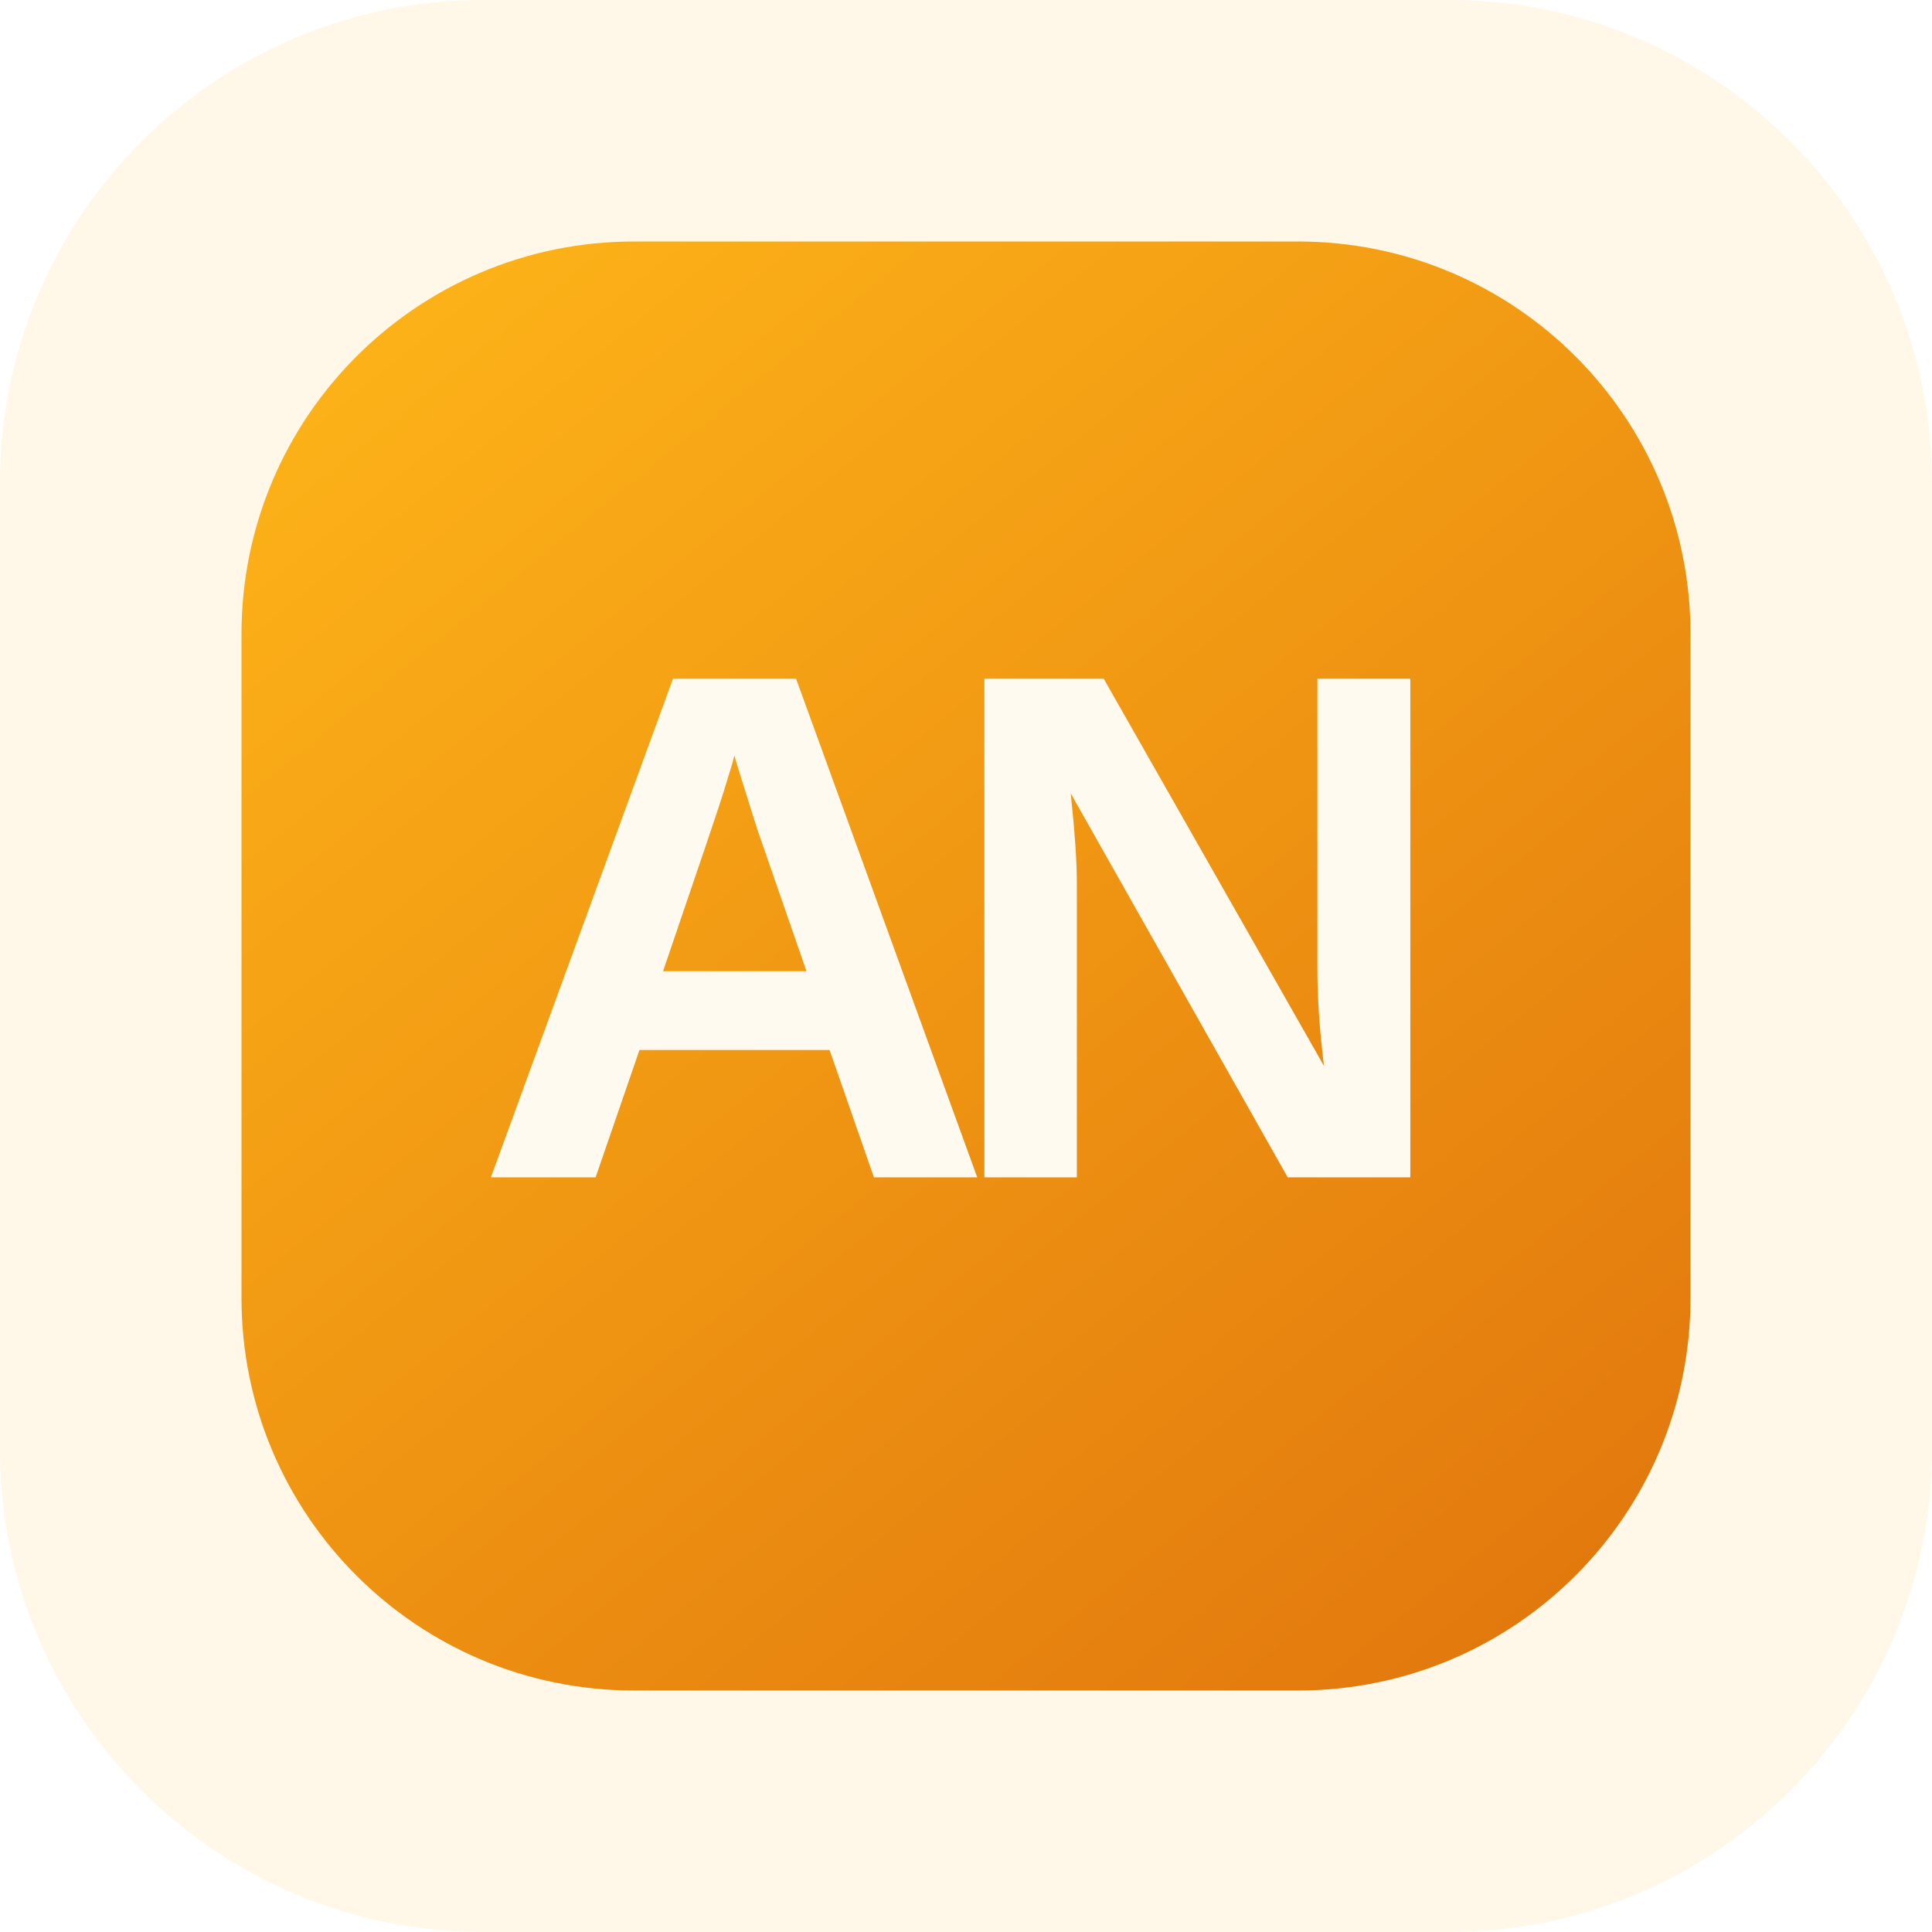
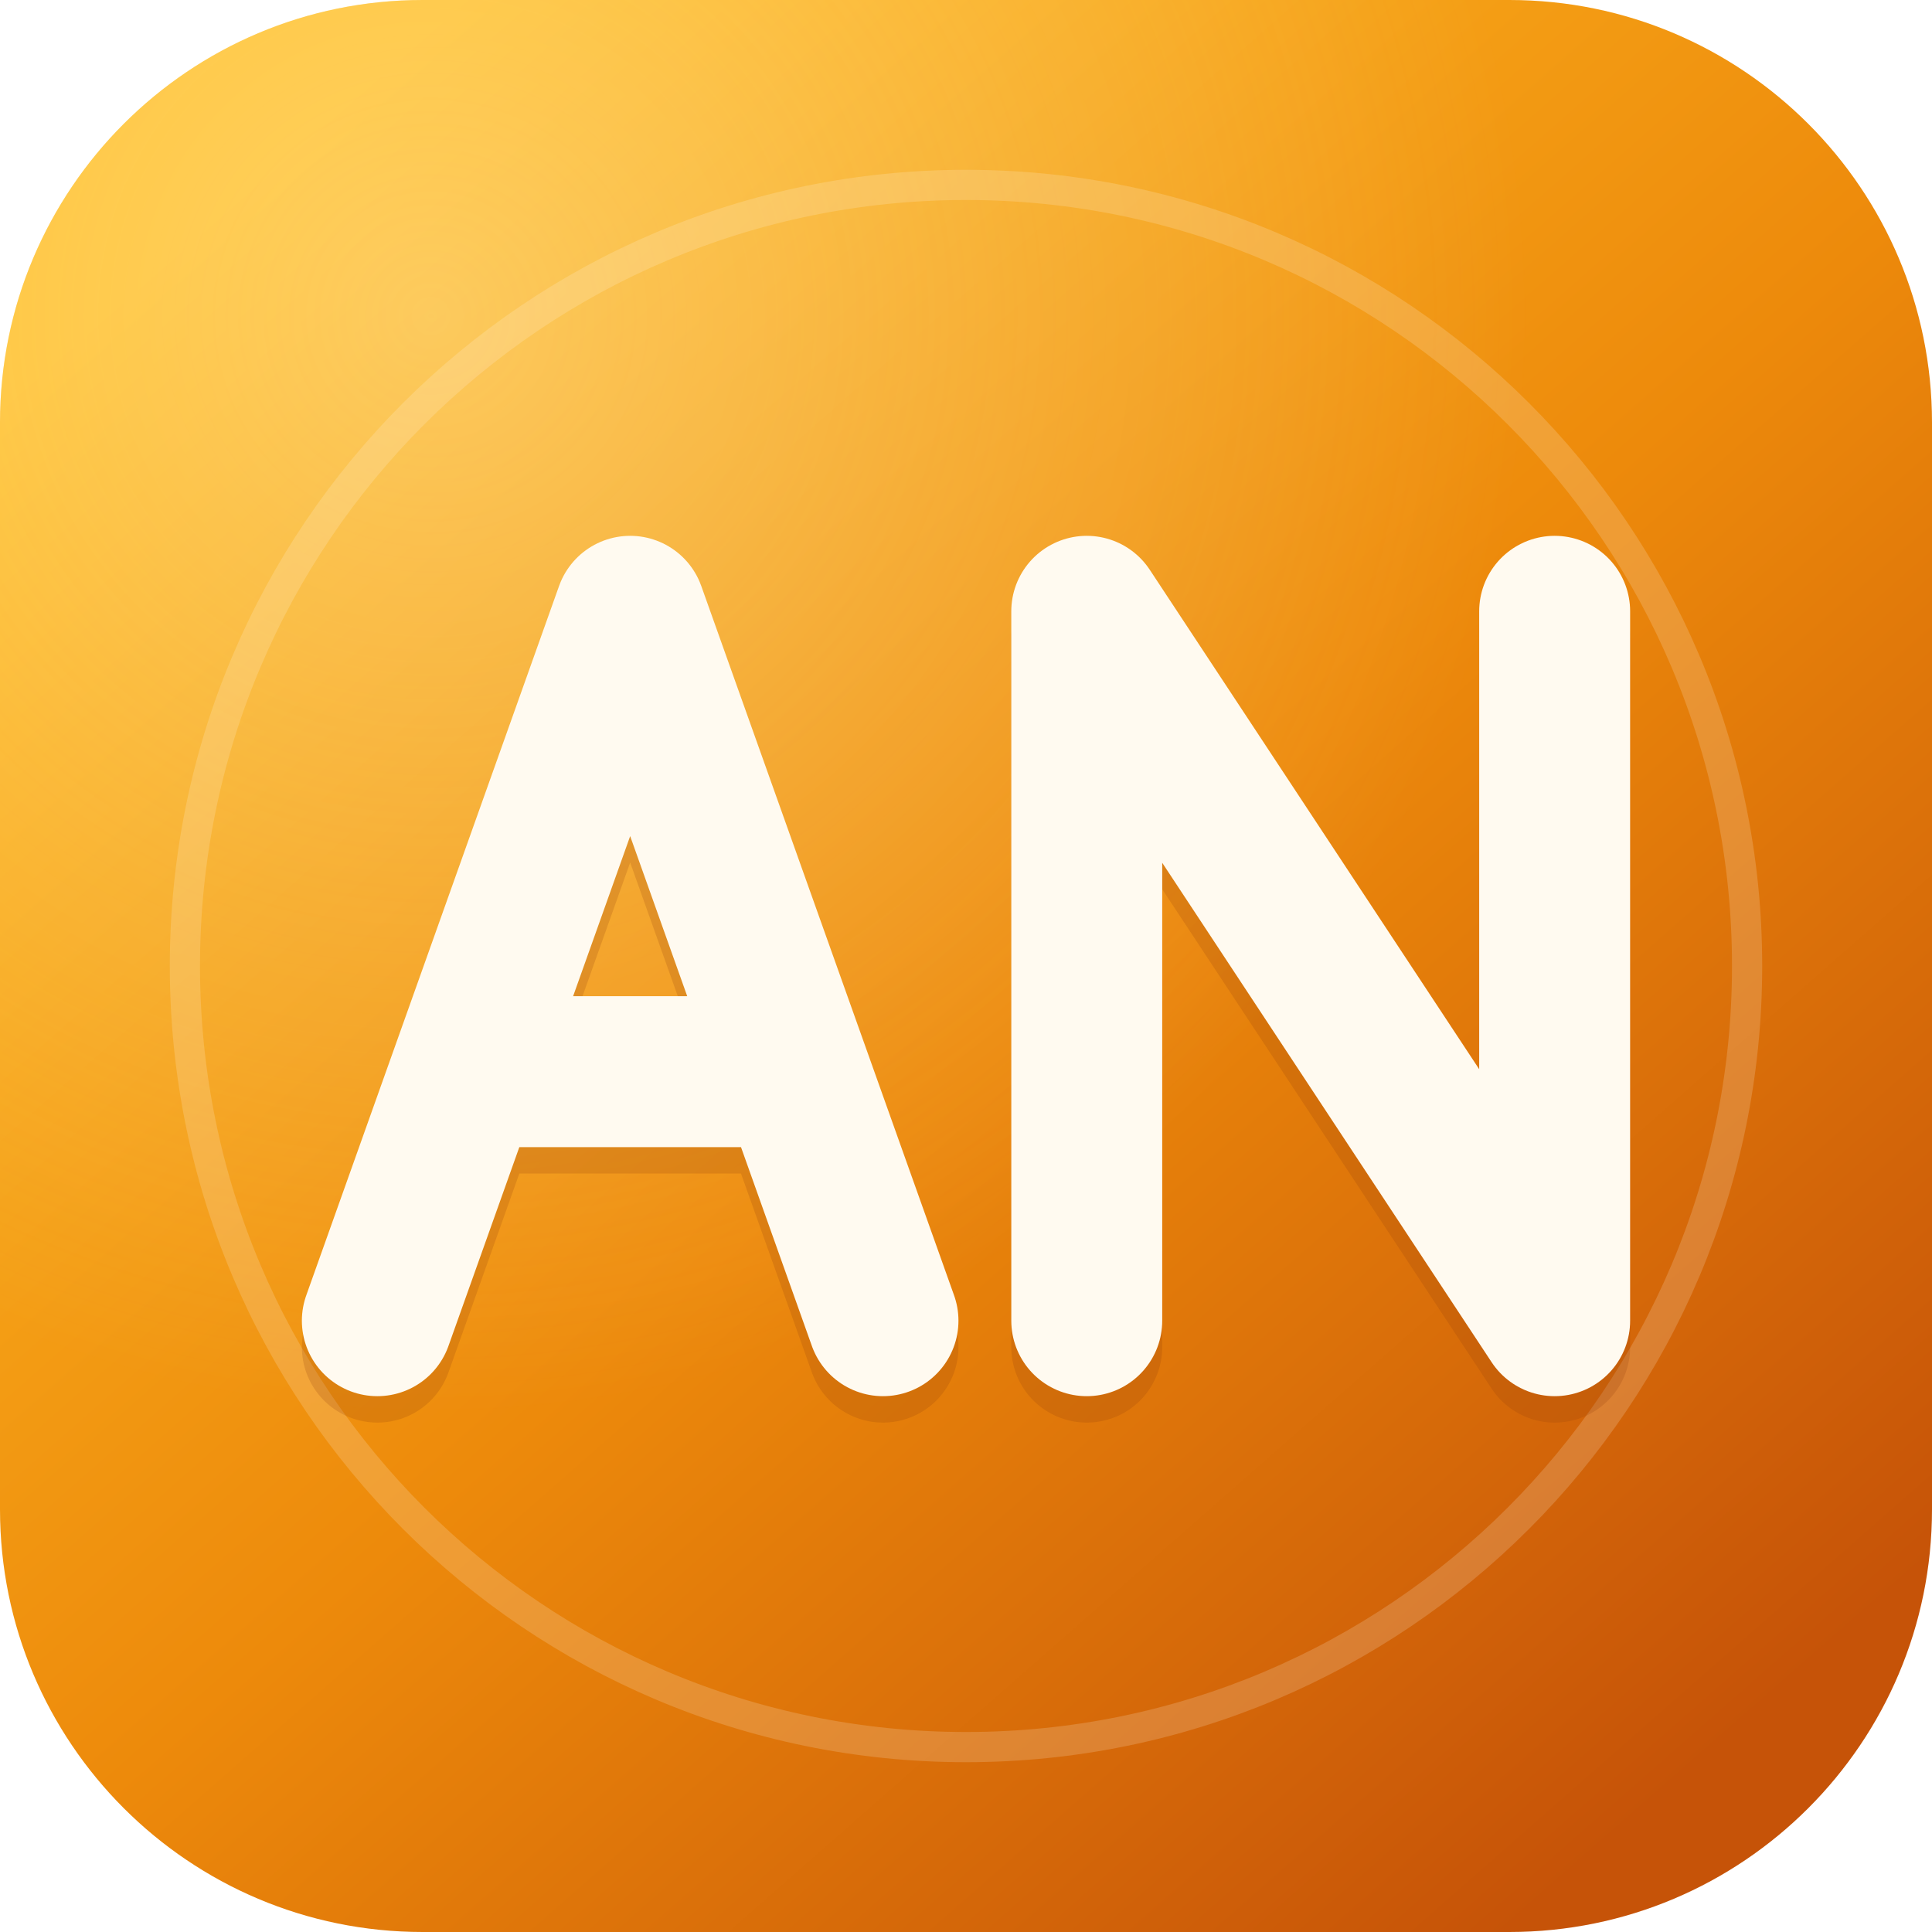
- <svg xmlns="http://www.w3.org/2000/svg" viewBox="0 0 64 64">
+ <svg xmlns="http://www.w3.org/2000/svg" viewBox="0 0 512 512">
  <defs>
-     <linearGradient id="background" x1="10" y1="6" x2="54" y2="60" gradientUnits="userSpaceOnUse">
-       <stop stop-color="#ffb719" />
-       <stop offset="1" stop-color="#df720c" />
+     <linearGradient id="background" x1="72" y1="42" x2="448" y2="470" gradientUnits="userSpaceOnUse">
+       <stop stop-color="#ffbd24" />
+       <stop offset="0.52" stop-color="#ed8a0b" />
+       <stop offset="1" stop-color="#c65308" />
    </linearGradient>
+     <radialGradient id="highlight" cx="0" cy="0" r="1" gradientTransform="translate(116 82) rotate(43) scale(292)" gradientUnits="userSpaceOnUse">
+       <stop stop-color="#fff7d6" stop-opacity="0.34" />
+       <stop offset="1" stop-color="#fff7d6" stop-opacity="0" />
+     </radialGradient>
  </defs>
-   <rect width="64" height="64" rx="16" fill="#fff8e8" />
-   <rect x="8" y="8" width="48" height="48" rx="13" fill="url(#background)" />
-   <text x="32" y="39" fill="#fffaf0" font-family="Arial, sans-serif" font-size="24" font-weight="800" letter-spacing="-2" text-anchor="middle">AN</text>
+   <rect width="512" height="512" rx="112" fill="url(#background)" />
+   <rect width="512" height="512" rx="112" fill="url(#highlight)" />
+   <circle cx="256" cy="256" r="207" fill="none" stroke="#fffaf0" stroke-opacity="0.18" stroke-width="8" />
+   <g fill="none" stroke="#8f3b08" stroke-linecap="round" stroke-linejoin="round" stroke-width="40" opacity="0.2" transform="translate(0 7)">
+     <path d="M100 350 167 162l67 188M127 284h80" />
+     <path d="M288 350V162l124 188V162" />
+   </g>
+   <g fill="none" stroke="#fffaf0" stroke-linecap="round" stroke-linejoin="round" stroke-width="40">
+     <path d="M100 350 167 162l67 188M127 284h80" />
+     <path d="M288 350V162l124 188V162" />
+   </g>
</svg>
